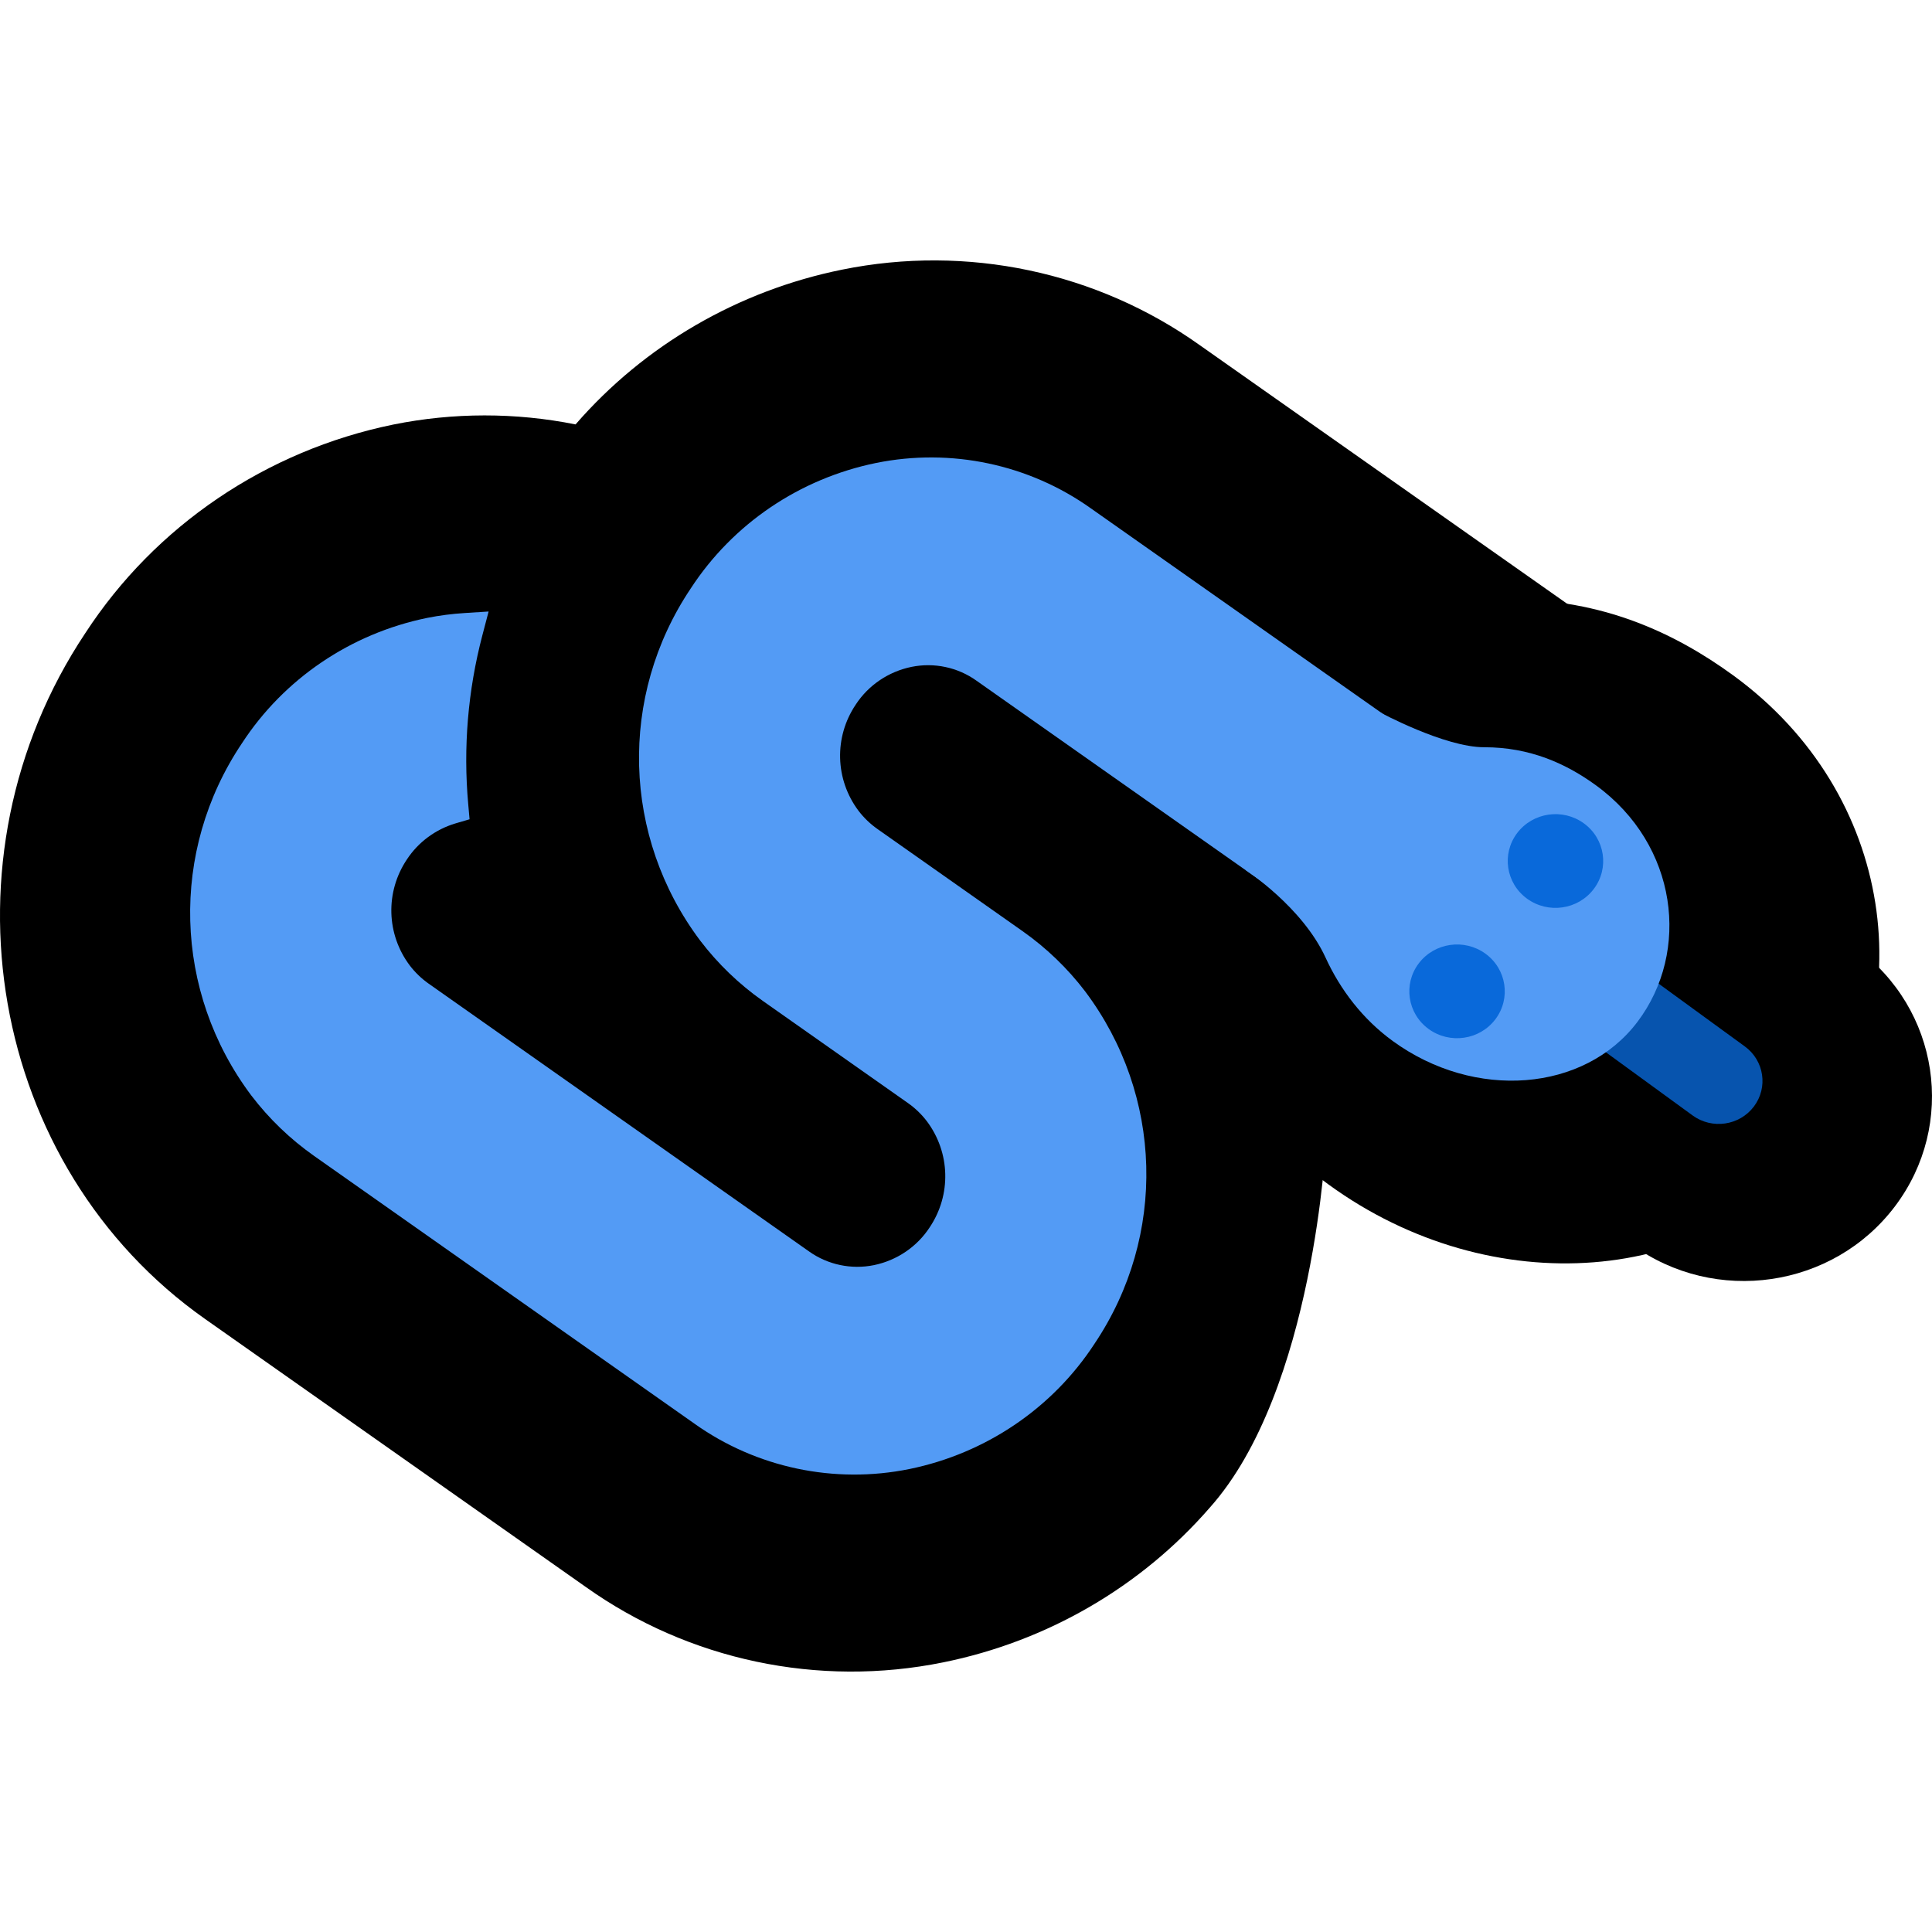
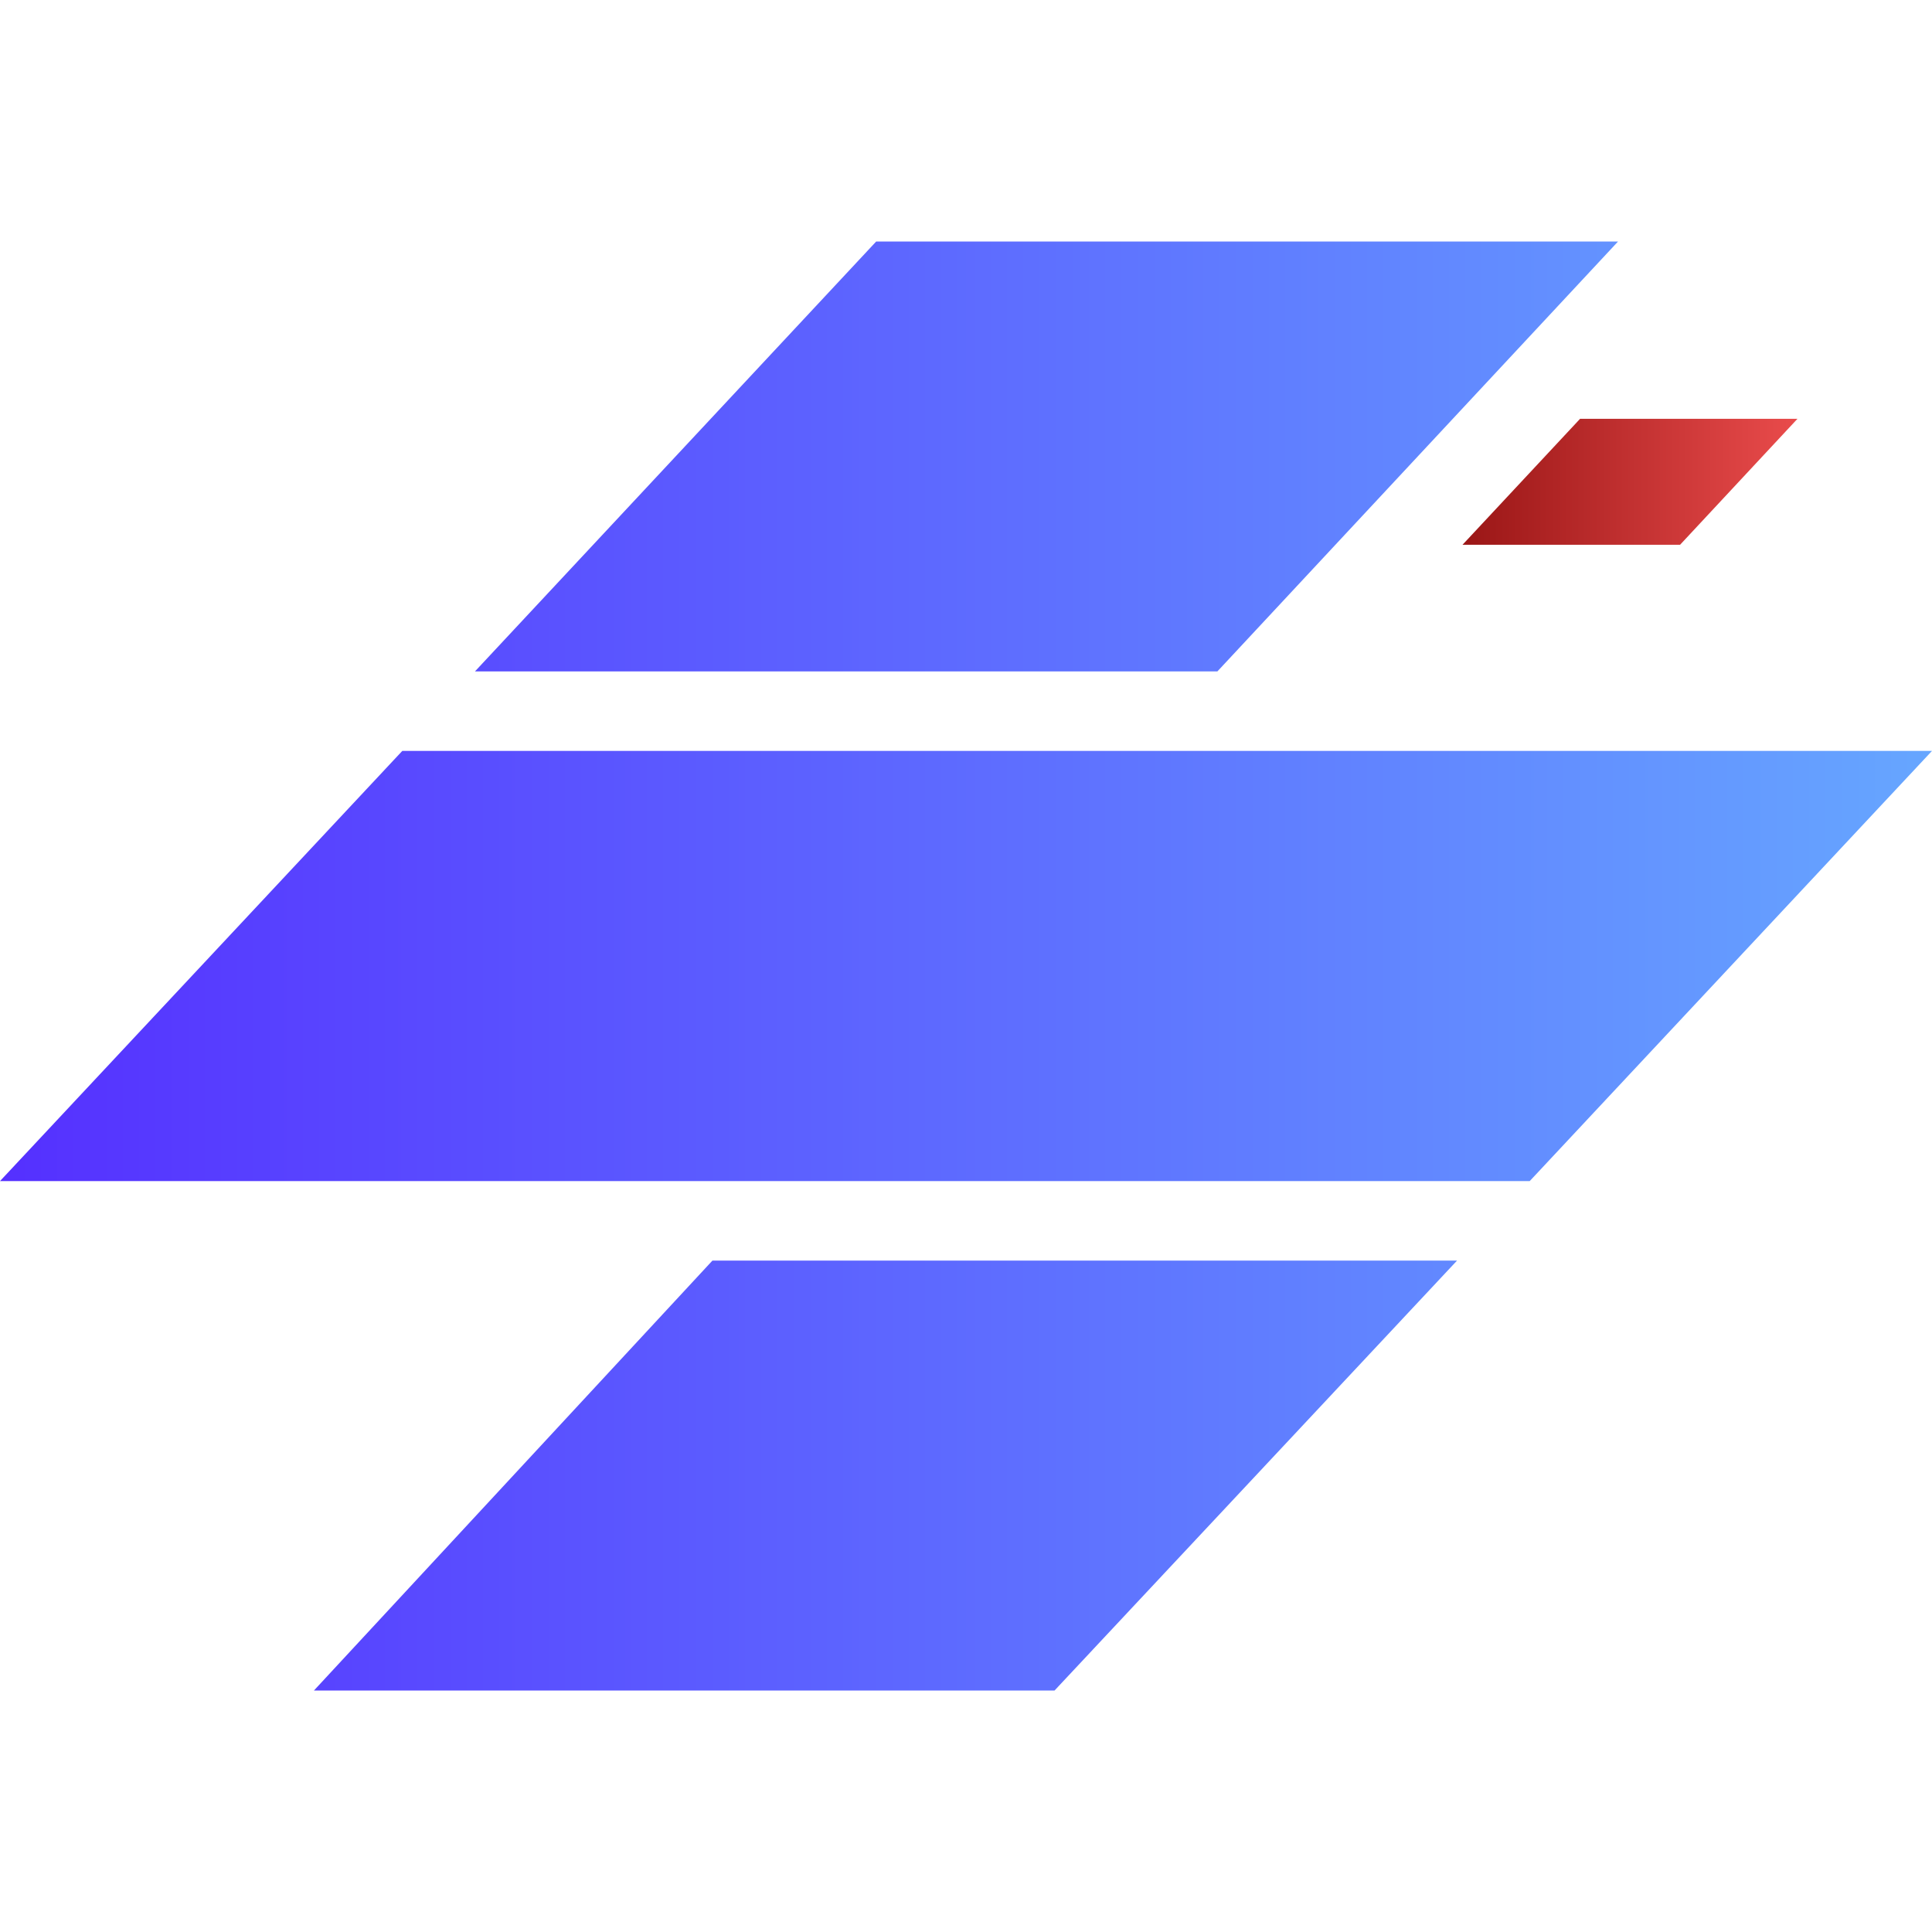
- <svg xmlns="http://www.w3.org/2000/svg" version="1.1" id="Layer_1" x="0px" y="0px" viewBox="0 0 432.157 432.157" xml:space="preserve" width="432.157" height="432.157">
-   <defs id="defs4706" />
-   <path style="fill:#000000;stroke-width:2.552" d="m 423.876,269.834 c -13.842,18.329 -40.195,22.168 -58.858,8.574 L 253.187,196.954 c -18.664,-13.594 -22.573,-39.475 -8.731,-57.804 13.842,-18.329 40.195,-22.168 58.858,-8.574 l 111.83,81.454 c 18.662,13.596 22.571,39.477 8.731,57.804 z" id="path17833" />
-   <path style="fill:#000000;stroke-width:1.183" d="m 337.946,134.084 c -17.675,0.057 -46.745,-15.685 -46.745,-15.685 l -59.483,70.462 c 0,0 25.122,16.3 35.49,38.892 6.611,14.404 16.559,27.435 29.937,37.179 36.484,26.574 85.393,22.734 109.025,-8.56 23.633,-31.294 17.998,-78.737 -18.486,-105.31 -13.376,-9.743 -29.473,-16.977 -49.739,-16.977 z" id="path17652" />
-   <g id="g4829" transform="matrix(1.260132,3.084978,-3.141233,1.237565,333.3003,-28.17127)">
-     <path d="M 48.365,12.984 22.282,29.608 C 15.158,34.09 10.251,41.366 8.764,49.651 7.52,56.552 8.613,63.672 11.871,69.882 9.639,73.269 8.116,77.073 7.395,81.065 c -1.501,8.444 0.462,17.137 5.447,24.116 10.402,14.886 30.942,19.297 45.791,9.835 L 84.717,98.392 C 91.842,93.91 96.749,86.634 98.235,78.349 99.479,71.448 98.387,64.328 95.13,58.117 90.37,48.738 75.001,41.763 75.001,41.763 Z" id="path4817" />
-     <path d="m 45.817,106.582 c -8.407,2.186 -17.286,-1.105 -22.237,-8.243 -2.998,-4.197 -4.179,-9.424 -3.277,-14.502 0.151,-0.825 0.36,-1.639 0.623,-2.436 l 0.491,-1.498 1.336,0.982 c 3.086,2.268 6.537,3.992 10.203,5.098 l 0.969,0.294 -0.089,0.968 c -0.118,1.376 0.254,2.75 1.052,3.878 1.49,2.15 4.163,3.142 6.695,2.485 0.567,-0.152 1.107,-0.389 1.602,-0.704 L 69.27,76.281 c 1.29,-0.813 2.18,-2.13 2.451,-3.631 0.27,-1.531 -0.085,-3.106 -0.988,-4.371 -1.491,-2.15 -4.165,-3.143 -6.698,-2.486 -0.566,0.152 -1.106,0.389 -1.6,0.704 l -9.953,6.345 c -1.637,1.041 -3.423,1.825 -5.296,2.326 -8.407,2.186 -17.286,-1.105 -22.237,-8.243 -2.998,-4.197 -4.18,-9.424 -3.277,-14.502 0.894,-4.982 3.845,-9.357 8.13,-12.051 L 55.883,23.747 63.813,35.096 37.73,51.719 c -1.29,0.812 -2.179,2.13 -2.449,3.63 -0.272,1.53 0.083,3.106 0.986,4.372 1.491,2.15 4.165,3.143 6.698,2.486 0.567,-0.152 1.107,-0.389 1.602,-0.704 l 9.952,-6.343 c 1.636,-1.042 3.422,-1.827 5.296,-2.328 8.407,-2.186 17.286,1.105 22.237,8.243 2.998,4.197 4.18,9.424 3.277,14.502 -0.894,4.982 -3.846,9.358 -8.13,12.053 l -26.081,16.622 c -1.637,1.042 -3.425,1.828 -5.3,2.329" style="fill:#539bf5;fill-opacity:1" id="path4819" />
-   </g>
-   <path style="fill:#0754ae;fill-opacity:1;stroke-width:0.594" d="m 392.314,247.516 c -3.222,4.266 -9.355,5.16 -13.699,1.996 l -26.028,-18.958 c -4.344,-3.164 -5.254,-9.188 -2.032,-13.454 3.222,-4.266 9.355,-5.16 13.699,-1.996 l 26.028,18.958 c 4.343,3.164 5.253,9.188 2.032,13.454 z" id="path4691" />
-   <path style="fill:#539bf5;fill-opacity:1;stroke-width:0.594" d="m 332.024,167.146 c -8.876,0.029 -23.475,-7.877 -23.475,-7.877 l -29.873,35.386 c 0,0 12.616,8.186 17.823,19.531 3.32,7.234 8.316,13.778 15.034,18.671 18.322,13.345 42.884,11.417 54.752,-4.299 11.868,-15.716 9.039,-39.542 -9.284,-52.887 -6.717,-4.893 -14.801,-8.526 -24.979,-8.526 z" id="path4695" />
-   <g id="g4701" transform="matrix(0.3570054,-0.4727446,0.4813651,0.350612,38.22522,320.613)">
-     <circle style="fill:#0969da;fill-opacity:1" cx="420.882" cy="285.513" r="17.812" id="circle4697" />
-     <circle style="fill:#0969da;fill-opacity:1" cx="482.548" cy="285.513" r="17.812" id="circle4699" />
-   </g>
+ <svg xmlns="http://www.w3.org/2000/svg" xmlns:xlink="http://www.w3.org/1999/xlink" fill="#000000" width="800px" height="800px" viewBox="0 0 512 512" version="1.1" id="svg204">
+   <defs id="defs208">
+     <linearGradient id="linearGradient3974">
+       <stop style="stop-color:#790000;stop-opacity:1;" offset="0" id="stop3970" />
+       <stop style="stop-color:#ff5a5a;stop-opacity:1;" offset="1" id="stop3972" />
+     </linearGradient>
+     <linearGradient id="linearGradient903">
+       <stop style="stop-color:#5530ff;stop-opacity:1;" offset="0" id="stop899" />
+       <stop style="stop-color:#66a6ff;stop-opacity:1;" offset="1" id="stop901" />
+     </linearGradient>
+     <linearGradient xlink:href="#linearGradient903" id="linearGradient905" x1="0" y1="256" x2="512" y2="256" gradientUnits="userSpaceOnUse" />
+     <linearGradient xlink:href="#linearGradient3974" id="linearGradient3967" gradientUnits="userSpaceOnUse" x1="0" y1="256" x2="512" y2="256" gradientTransform="matrix(0.2930442,0,0,0.2930442,350.6889,92.23429)" />
+   </defs>
+   <path id="path198" d="M 232.2,64 125.87,177.93 H 322.62 L 428.8,64 Z M 106.61,199 0,313 H 405.39 L 512,199 Z M 188.8,334.07 83.2,448 H 279.47 L 386.13,334.07 Z" style="fill:url(#linearGradient905);fill-opacity:1" />
+   <path d="m 418.734,110.989 -31.159,33.387 h 57.656 l 31.115,-33.387 z" style="fill:url(#linearGradient3967);fill-opacity:1;stroke-width:0.293" id="path3953" />
</svg>
